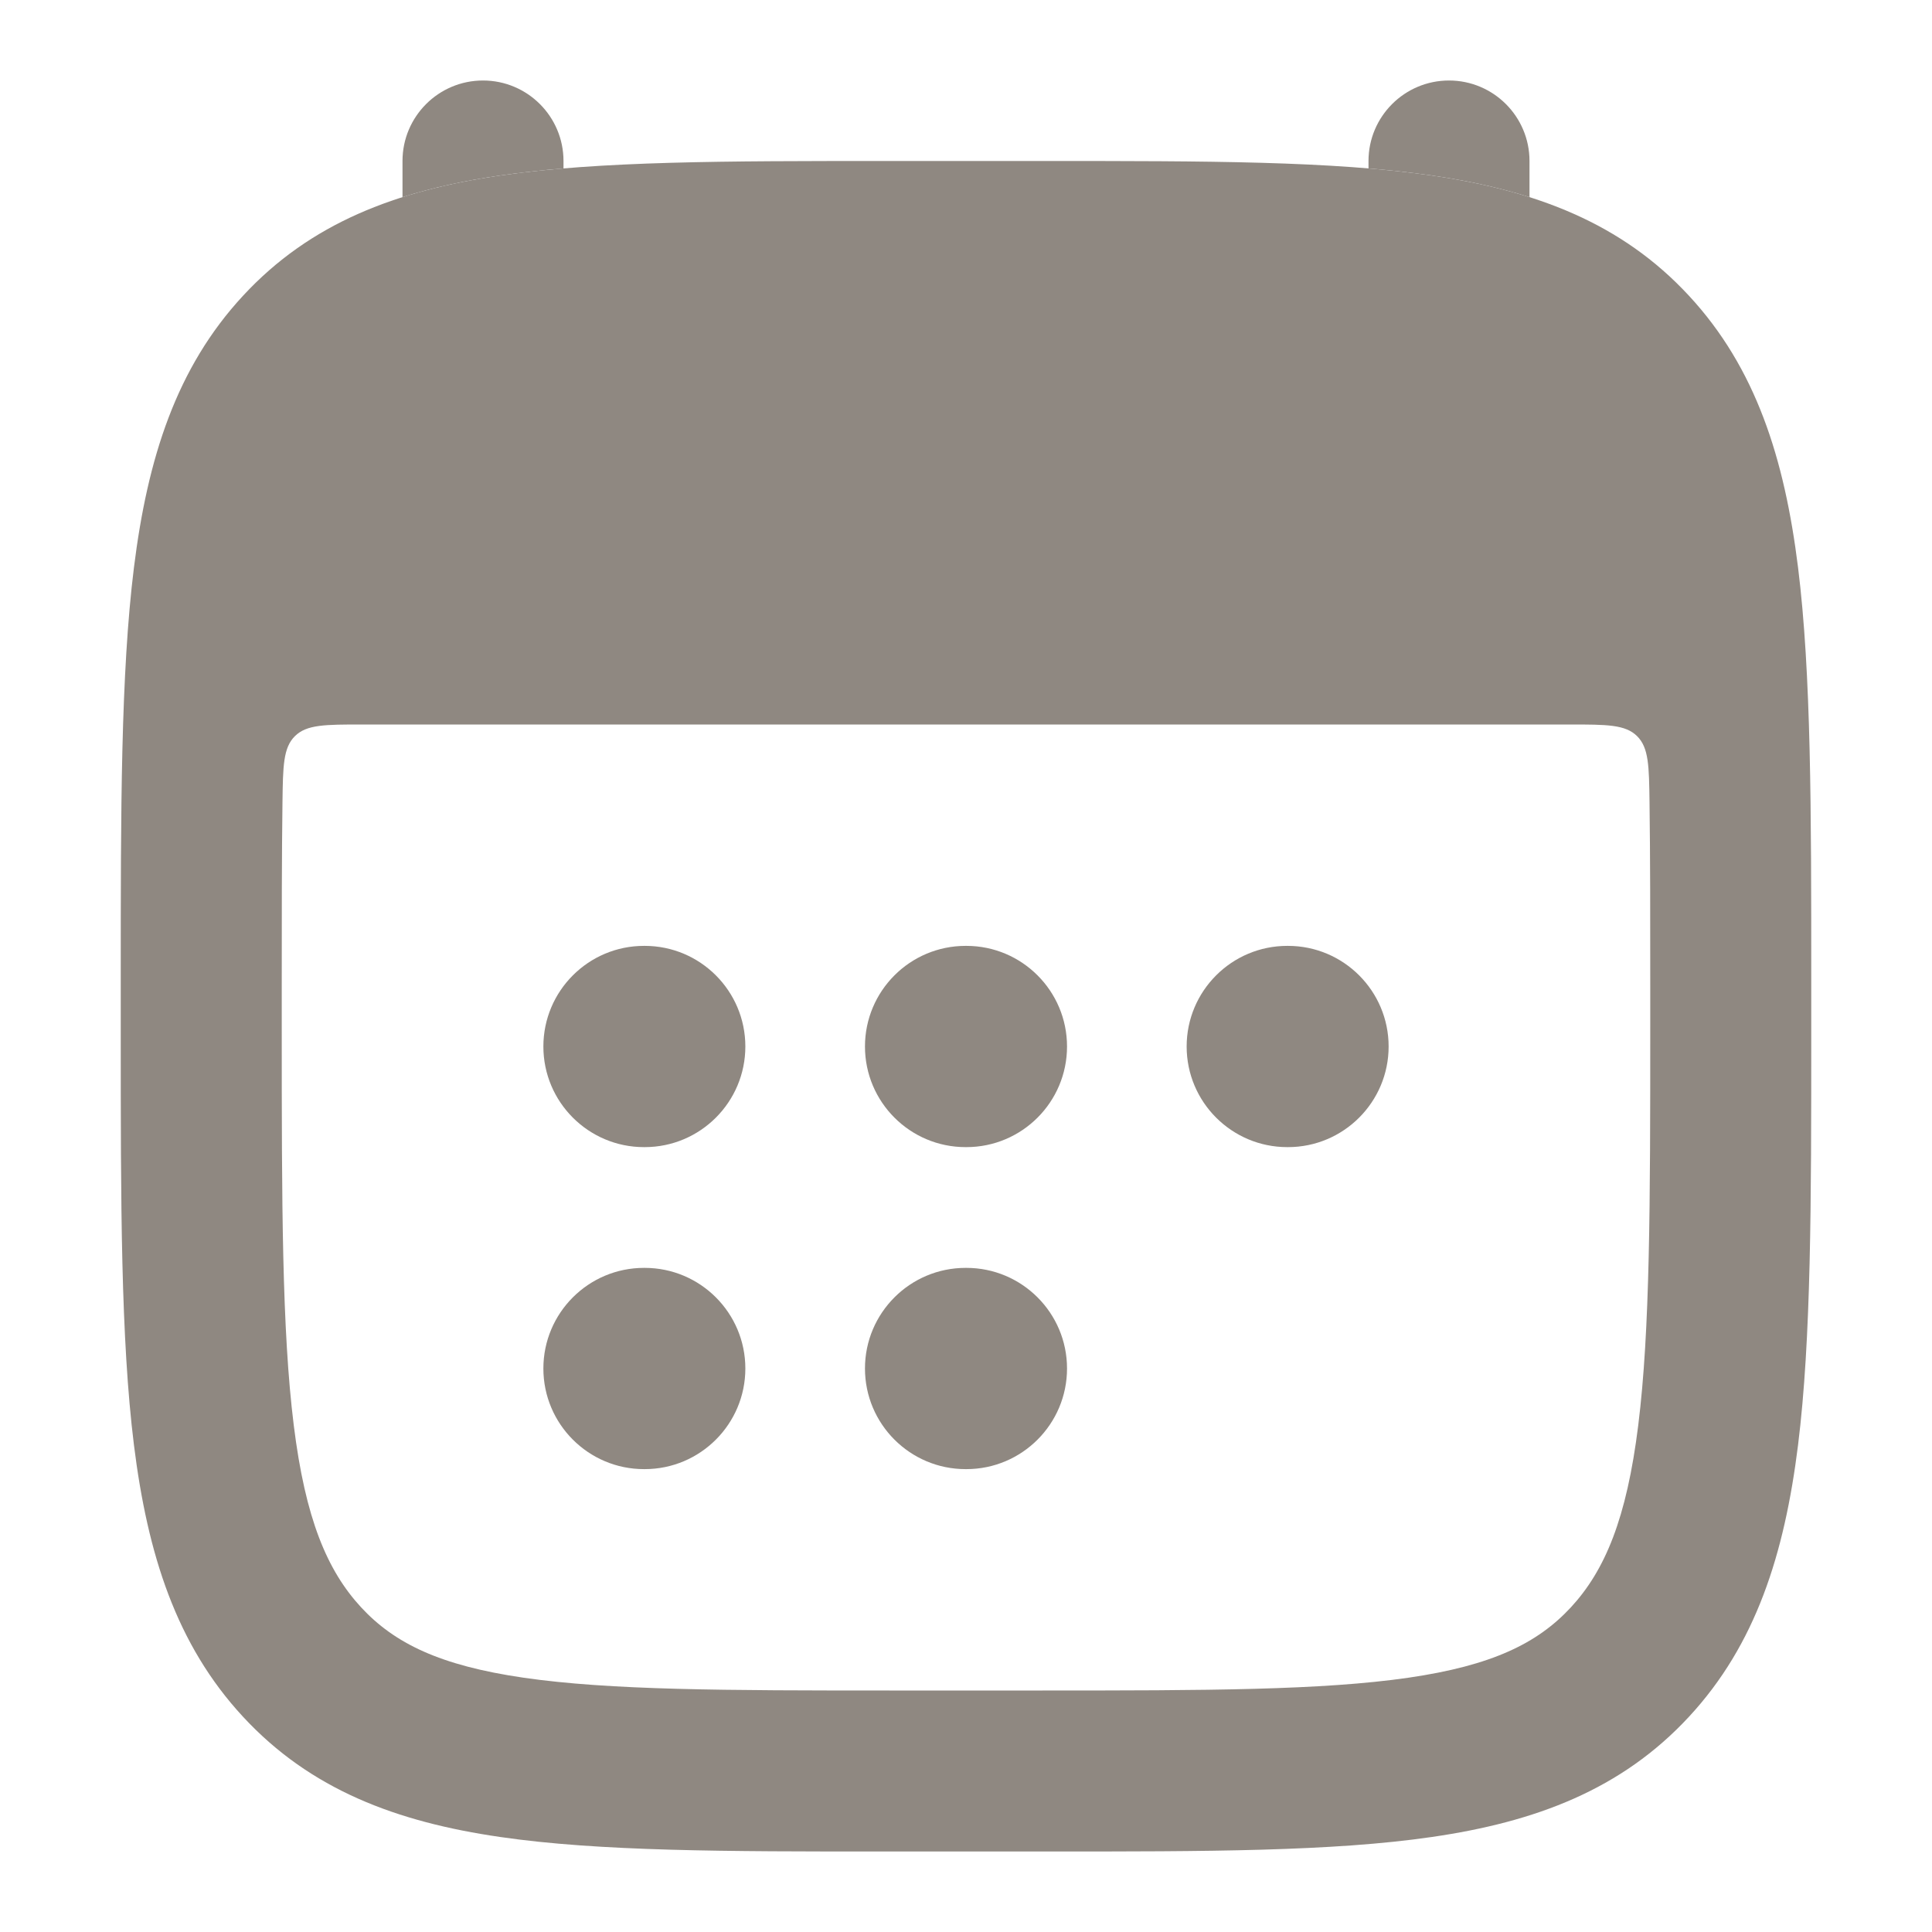
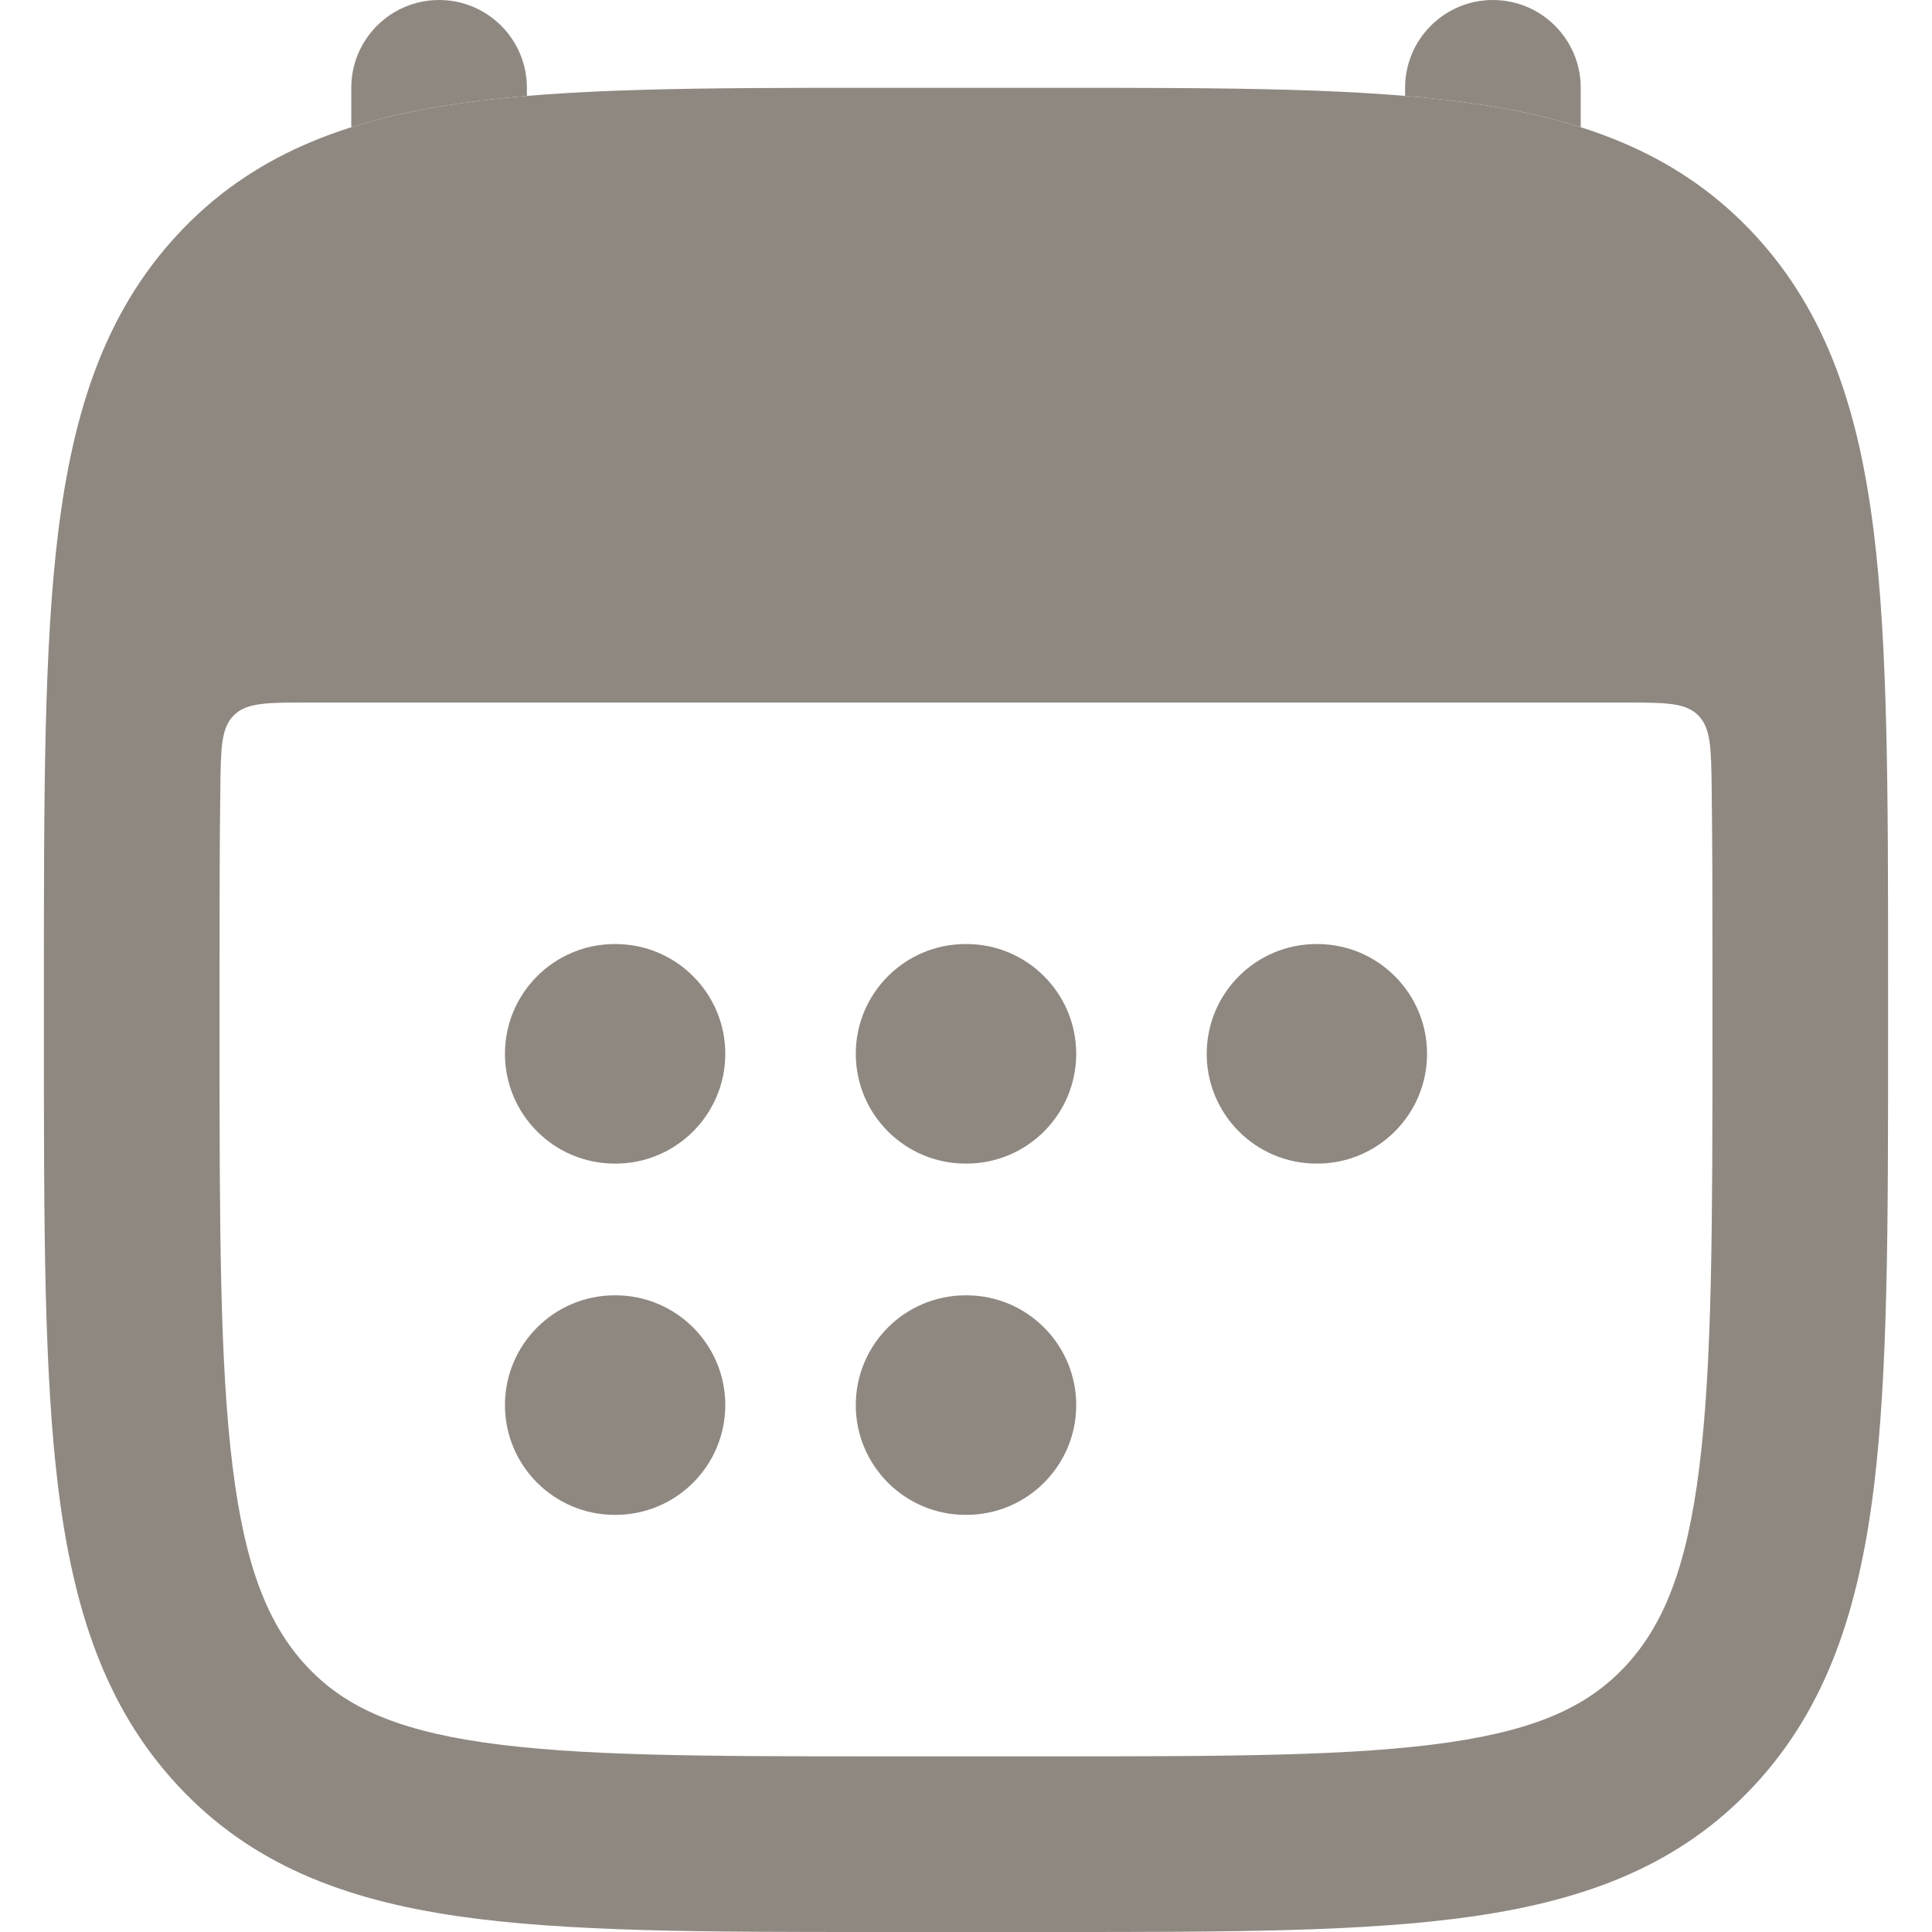
- <svg xmlns="http://www.w3.org/2000/svg" width="24" height="24" viewBox="0 0 24 24" fill="none">
-   <path d="M7 2C7 1.448 6.552 1 6 1C5.448 1 5 1.448 5 2V2.449C5.38 2.328 5.786 2.242 6.215 2.18C6.463 2.144 6.725 2.115 7 2.092V2Z" fill="#8F8881" />
-   <path d="M19 2.449C18.62 2.328 18.215 2.242 17.785 2.18C17.537 2.144 17.275 2.115 17 2.092V2C17 1.448 17.448 1 18 1C18.552 1 19 1.448 19 2V2.449Z" fill="#8F8881" />
-   <path fill-rule="evenodd" clip-rule="evenodd" d="M13.029 2H10.971C9.023 2 7.451 2 6.215 2.18C4.925 2.367 3.857 2.768 3.018 3.675C2.189 4.57 1.833 5.693 1.664 7.049C1.5 8.369 1.5 10.054 1.5 12.174V12.826C1.5 14.946 1.5 16.631 1.664 17.951C1.833 19.307 2.189 20.43 3.018 21.325C3.857 22.232 4.925 22.633 6.215 22.82C7.451 23 9.023 23 10.971 23H13.029C14.977 23 16.549 23 17.785 22.82C19.075 22.633 20.143 22.232 20.982 21.325C21.811 20.43 22.167 19.307 22.336 17.951C22.5 16.631 22.5 14.946 22.5 12.826V12.174C22.5 10.054 22.5 8.369 22.336 7.049C22.167 5.693 21.811 4.57 20.982 3.675C20.143 2.768 19.075 2.367 17.785 2.18C16.549 2 14.977 2 13.029 2ZM4.498 9C4.039 9 3.81 9 3.664 9.144C3.518 9.288 3.515 9.515 3.509 9.968C3.5 10.641 3.5 11.394 3.5 12.243V12.757C3.5 14.962 3.502 16.522 3.649 17.704C3.793 18.866 4.063 19.509 4.486 19.967C4.9 20.414 5.465 20.69 6.503 20.841C7.579 20.997 9.004 21 11.05 21H12.95C14.996 21 16.421 20.997 17.497 20.841C18.535 20.69 19.1 20.414 19.514 19.967C19.937 19.509 20.207 18.866 20.351 17.704C20.498 16.522 20.5 14.962 20.5 12.757V12.243C20.5 11.394 20.5 10.641 20.491 9.968C20.485 9.515 20.482 9.288 20.336 9.144C20.19 9 19.961 9 19.502 9H4.498Z" fill="#8F8881" />
-   <path fill-rule="evenodd" clip-rule="evenodd" d="M6.75 13C6.75 12.31 7.31 11.75 8 11.75H8.009C8.699 11.75 9.259 12.31 9.259 13C9.259 13.69 8.699 14.25 8.009 14.25H8C7.31 14.25 6.75 13.69 6.75 13ZM10.745 13C10.745 12.31 11.305 11.75 11.995 11.75H12.005C12.695 11.75 13.255 12.31 13.255 13C13.255 13.69 12.695 14.25 12.005 14.25H11.995C11.305 14.25 10.745 13.69 10.745 13ZM14.741 13C14.741 12.31 15.301 11.75 15.991 11.75H16C16.69 11.75 17.25 12.31 17.25 13C17.25 13.69 16.69 14.25 16 14.25H15.991C15.301 14.25 14.741 13.69 14.741 13ZM6.75 17C6.75 16.31 7.31 15.75 8 15.75H8.009C8.699 15.75 9.259 16.31 9.259 17C9.259 17.69 8.699 18.25 8.009 18.25H8C7.31 18.25 6.75 17.69 6.75 17ZM10.745 17C10.745 16.31 11.305 15.75 11.995 15.75H12.005C12.695 15.75 13.255 16.31 13.255 17C13.255 17.69 12.695 18.25 12.005 18.25H11.995C11.305 18.25 10.745 17.69 10.745 17Z" fill="#8F8881" />
+ <svg xmlns="http://www.w3.org/2000/svg" width="22" height="22" viewBox="0 0 22 22" fill="none">
+   <path d="M6 1C6 0.448 5.552 0 5 0C4.448 0 4 0.448 4 1V1.449C4.38 1.328 4.786 1.242 5.215 1.18C5.463 1.144 5.725 1.115 6 1.092V1Z" fill="#8F8881" />
+   <path d="M18 1.449C17.62 1.328 17.215 1.242 16.785 1.18C16.537 1.144 16.275 1.115 16 1.092V1C16 0.448 16.448 0 17 0C17.552 0 18 0.448 18 1V1.449Z" fill="#8F8881" />
+   <path fill-rule="evenodd" clip-rule="evenodd" d="M12.029 1H9.971C8.023 1 6.451 1 5.215 1.18C3.925 1.367 2.857 1.768 2.018 2.675C1.189 3.57 0.833 4.693 0.664 6.049C0.5 7.369 0.5 9.054 0.5 11.174V11.826C0.5 13.946 0.5 15.631 0.664 16.951C0.833 18.307 1.189 19.43 2.018 20.325C2.857 21.232 3.925 21.633 5.215 21.82C6.451 22 8.023 22 9.971 22H12.029C13.977 22 15.549 22 16.785 21.82C18.075 21.633 19.143 21.232 19.982 20.325C20.811 19.43 21.167 18.307 21.336 16.951C21.5 15.631 21.5 13.946 21.5 11.826V11.174C21.5 9.054 21.5 7.369 21.336 6.049C21.167 4.693 20.811 3.57 19.982 2.675C19.143 1.768 18.075 1.367 16.785 1.18C15.549 1 13.977 1 12.029 1ZM3.498 8C3.039 8 2.81 8 2.664 8.144C2.518 8.288 2.515 8.515 2.509 8.968C2.5 9.641 2.5 10.394 2.5 11.243V11.757C2.5 13.962 2.502 15.522 2.649 16.704C2.793 17.866 3.063 18.509 3.486 18.967C3.9 19.414 4.465 19.69 5.503 19.841C6.579 19.997 8.004 20 10.05 20H11.95C13.996 20 15.421 19.997 16.497 19.841C17.535 19.69 18.1 19.414 18.514 18.967C18.937 18.509 19.207 17.866 19.351 16.704C19.498 15.522 19.5 13.962 19.5 11.757V11.243C19.5 10.394 19.5 9.641 19.491 8.968C19.485 8.515 19.482 8.288 19.336 8.144C19.19 8 18.961 8 18.502 8H3.498Z" fill="#8F8881" />
+   <path fill-rule="evenodd" clip-rule="evenodd" d="M5.75 12C5.75 11.31 6.31 10.75 7 10.75H7.009C7.699 10.75 8.259 11.31 8.259 12C8.259 12.69 7.699 13.25 7.009 13.25H7C6.31 13.25 5.75 12.69 5.75 12ZM9.745 12C9.745 11.31 10.305 10.75 10.995 10.75H11.005C11.695 10.75 12.255 11.31 12.255 12C12.255 12.69 11.695 13.25 11.005 13.25H10.995C10.305 13.25 9.745 12.69 9.745 12ZM13.741 12C13.741 11.31 14.301 10.75 14.991 10.75H15C15.69 10.75 16.25 11.31 16.25 12C16.25 12.69 15.69 13.25 15 13.25H14.991C14.301 13.25 13.741 12.69 13.741 12ZM5.75 16C5.75 15.31 6.31 14.75 7 14.75H7.009C7.699 14.75 8.259 15.31 8.259 16C8.259 16.69 7.699 17.25 7.009 17.25H7C6.31 17.25 5.75 16.69 5.75 16ZM9.745 16C9.745 15.31 10.305 14.75 10.995 14.75H11.005C11.695 14.75 12.255 15.31 12.255 16C12.255 16.69 11.695 17.25 11.005 17.25H10.995C10.305 17.25 9.745 16.69 9.745 16Z" fill="#8F8881" />
</svg>
